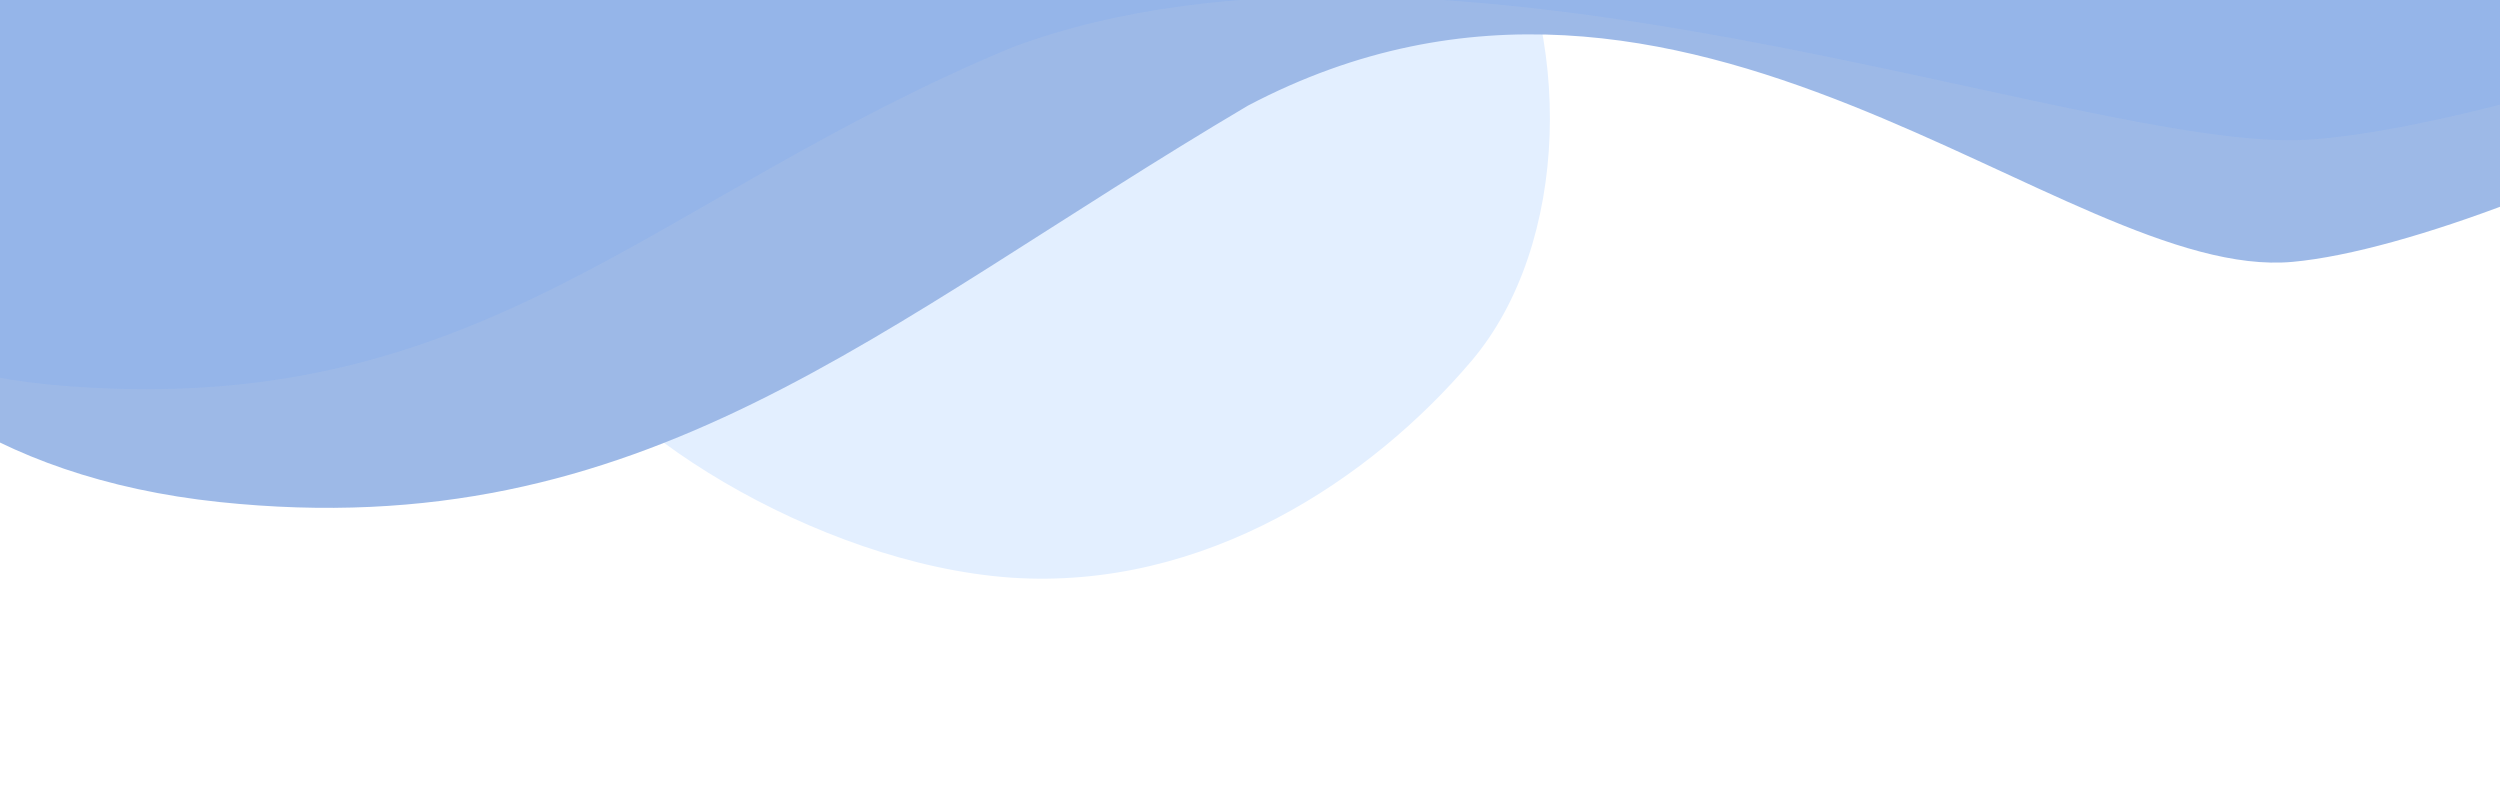
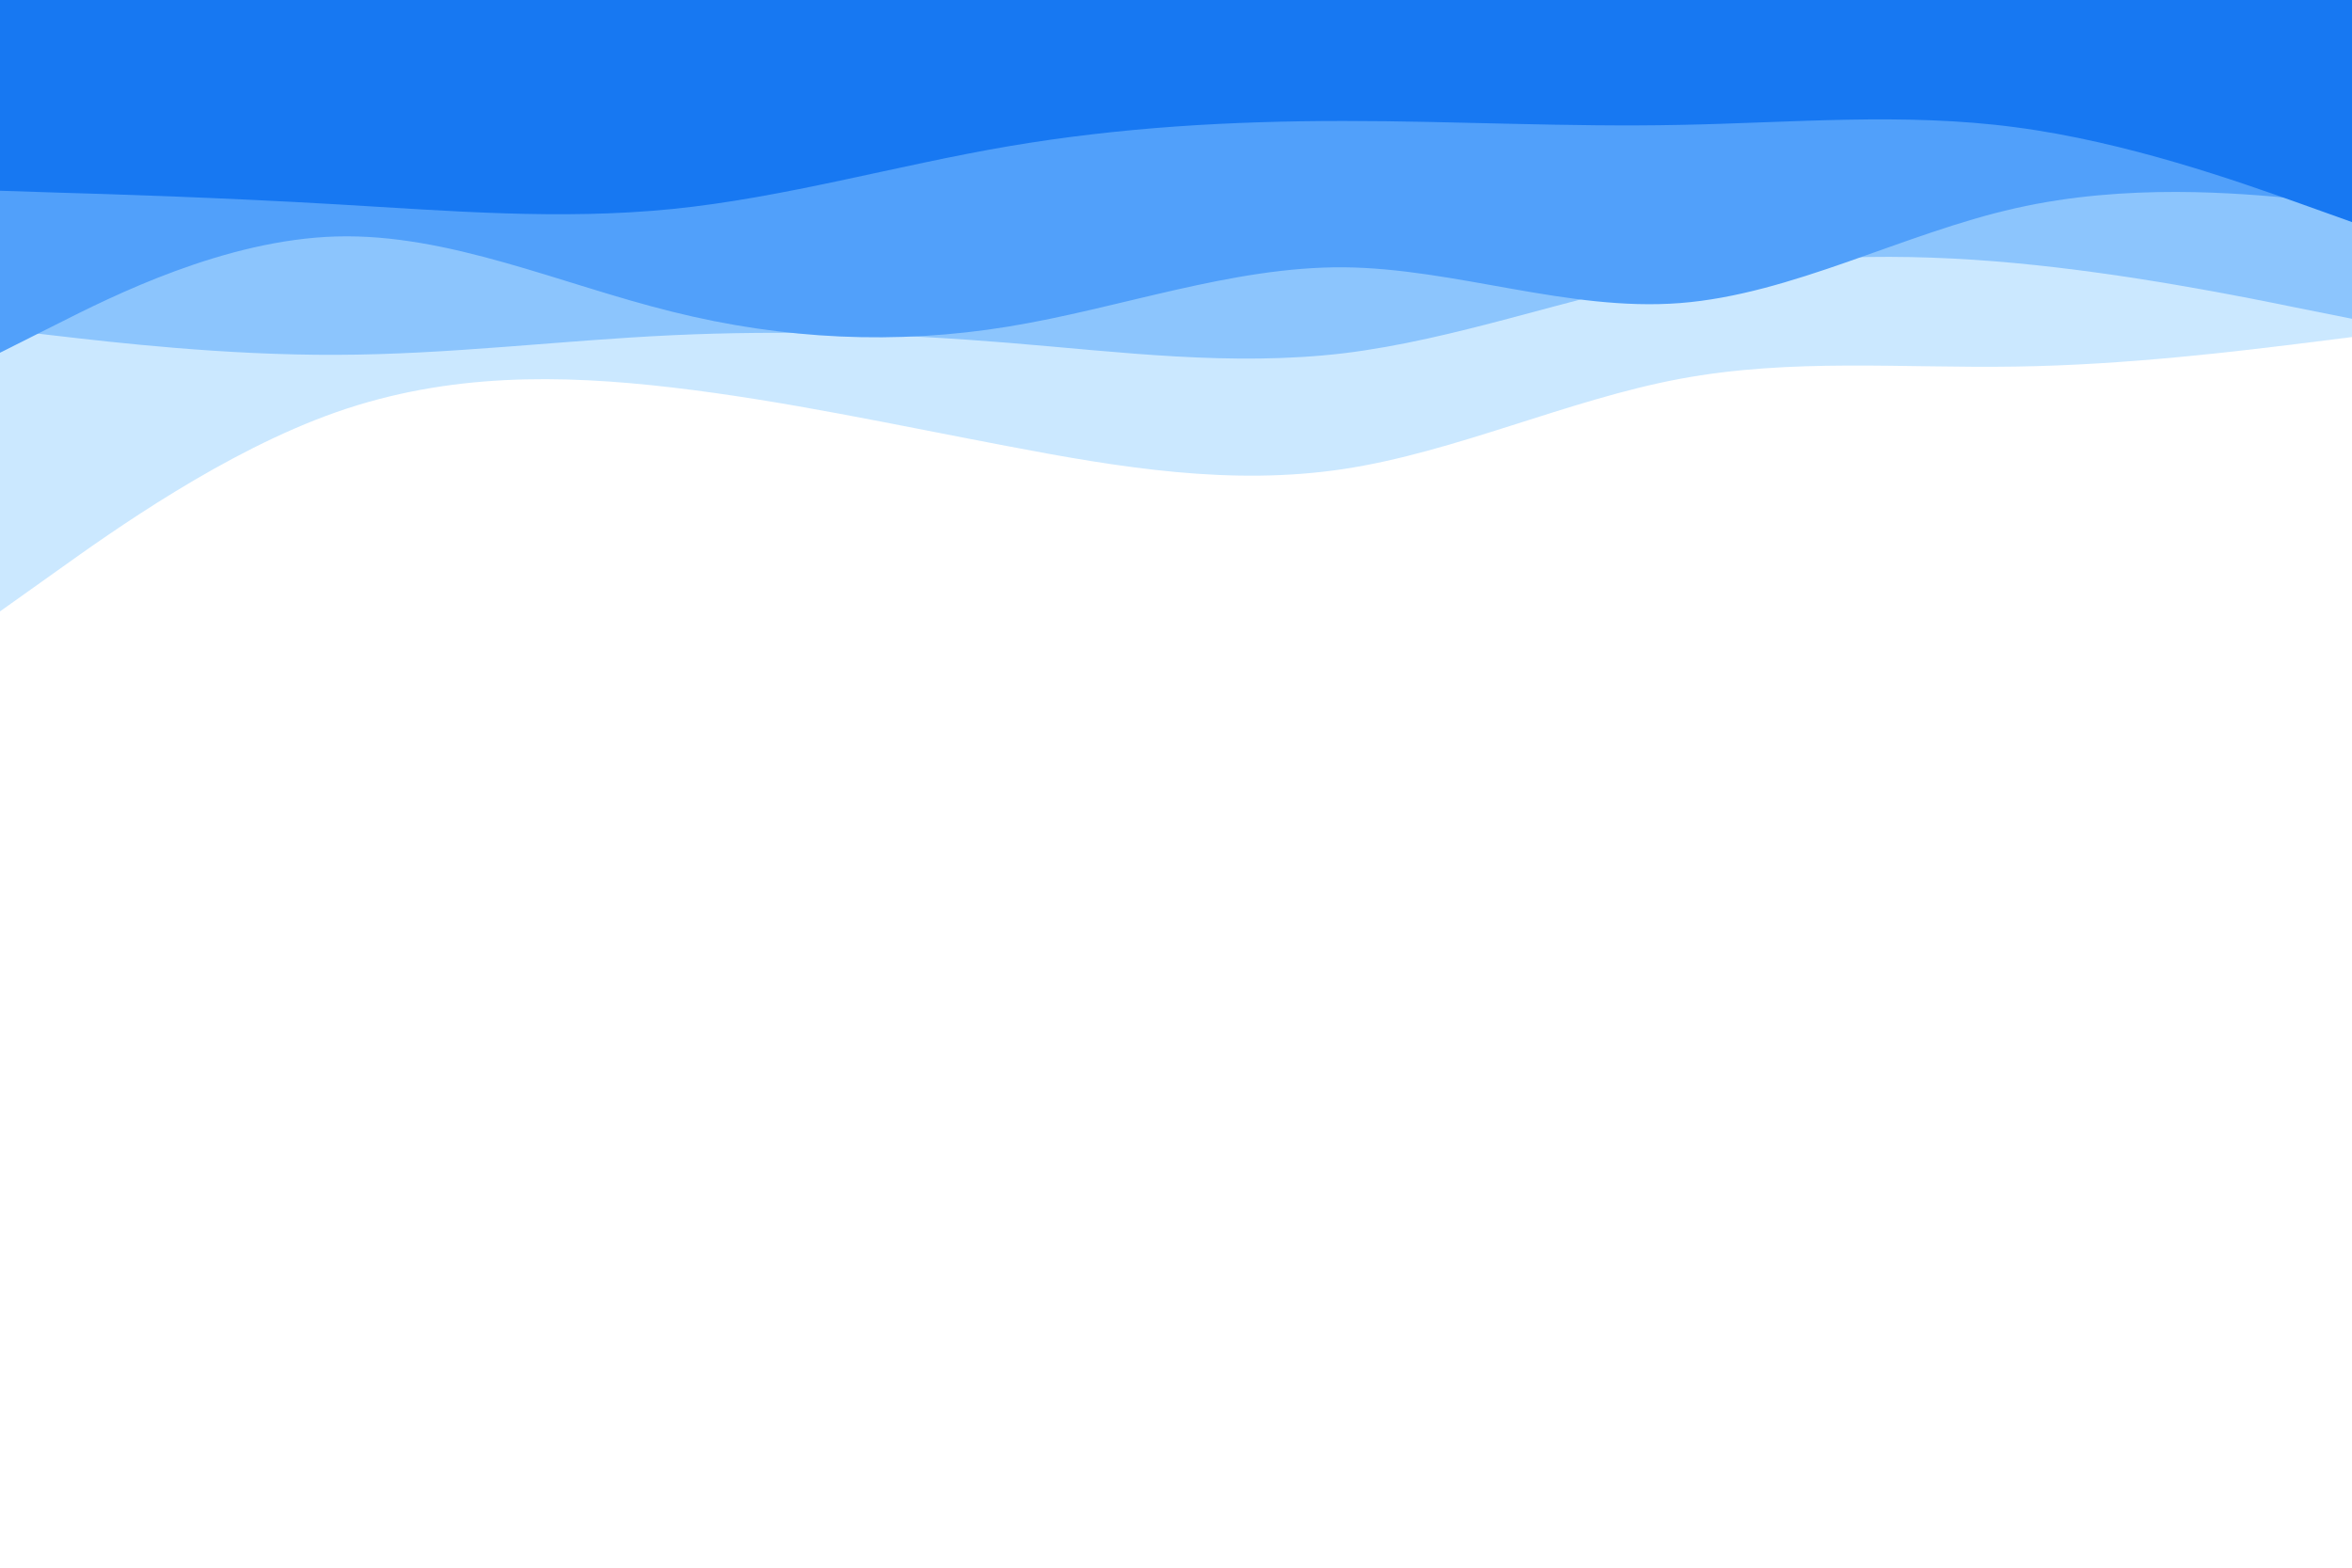
- <svg xmlns="http://www.w3.org/2000/svg" width="1728" height="550" viewBox="0 0 1728 550" fill="none">
-   <path d="M752.789 -206.353C852.371 -211.991 972.081 -169.496 1030.46 -73.954C1088.42 21.294 1085.34 169.162 1016.98 249.609C948.315 330.483 833.162 408.422 698.529 399.251C564.193 389.653 410.801 293.241 379.16 218.138C347.945 143.329 420.104 25.639 496.484 -60.011C572.735 -146.383 652.911 -200.287 752.789 -206.353Z" fill="#E3EFFF" />
-   <path d="M1916.09 -47C2159.59 -46 1742.42 166.667 1584.59 181C1426.75 195.334 1166.59 -87 862.588 73.001C605.588 225 445.588 378 151.588 347C-164.965 313.622 -240.078 39.167 -3.912 -47" fill="#9DB9E7" />
-   <path d="M1918.42 -59.618C2155.64 -58.933 1749.24 86.725 1595.48 96.541C1441.72 106.358 996.242 -77.085 700.088 32.5C449.721 136.606 334.389 288.232 47.977 267C-260.406 244.14 -182.094 -0.601 47.977 -59.618" fill="#93B4EA" fill-opacity="0.81" />
+ <svg xmlns="http://www.w3.org/2000/svg" id="visual" viewBox="0 0 900 600" width="900" height="600" version="1.1">
+   <path d="M0 234L21.5 218.7C43 203.3 86 172.7 128.8 157.7C171.7 142.7 214.3 143.3 257.2 148.3C300 153.3 343 162.7 385.8 170.8C428.7 179 471.3 186 514.2 179.5C557 173 600 153 642.8 145C685.7 137 728.3 141 771.2 140.3C814 139.7 857 134.3 878.5 131.7L900 129L900 0L878.5 0C857 0 814 0 771.2 0C728.3 0 685.7 0 642.8 0C600 0 557 0 514.2 0C471.3 0 428.7 0 385.8 0C343 0 300 0 257.2 0C214.3 0 171.7 0 128.8 0C86 0 43 0 21.5 0L0 0Z" fill="#cbe8ff" />
+   <path d="M0 126L21.5 128.5C43 131 86 136 128.8 135.8C171.7 135.7 214.3 130.3 257.2 128.3C300 126.3 343 127.7 385.8 131.2C428.7 134.7 471.3 140.3 514.2 135.2C557 130 600 114 642.8 105.7C685.7 97.3 728.3 96.7 771.2 100.7C814 104.7 857 113.3 878.5 117.7L900 122L900 0L878.5 0C857 0 814 0 771.2 0C728.3 0 685.7 0 642.8 0C600 0 557 0 514.2 0C471.3 0 428.7 0 385.8 0C343 0 300 0 257.2 0C214.3 0 171.7 0 128.8 0C86 0 43 0 21.5 0L0 0Z" fill="#8cc5fd" />
+   <path d="M0 135L21.5 124.2C43 113.3 86 91.7 128.8 90.5C171.7 89.3 214.3 108.7 257.2 119.3C300 130 343 132 385.8 125C428.7 118 471.3 102 514.2 102.3C557 102.7 600 119.3 642.8 116C685.7 112.7 728.3 89.3 771.2 79.7C814 70 857 74 878.5 76L900 78L900 0L878.5 0C857 0 814 0 771.2 0C728.3 0 685.7 0 642.8 0C600 0 557 0 514.2 0C471.3 0 428.7 0 385.8 0C343 0 300 0 257.2 0C214.3 0 171.7 0 128.8 0C86 0 43 0 21.5 0L0 0Z" fill="#51a0fa" />
+   <path d="M0 73L21.5 73.7C43 74.3 86 75.7 128.8 78.2C171.7 80.7 214.3 84.3 257.2 80C300 75.7 343 63.3 385.8 56C428.7 48.7 471.3 46.3 514.2 46.3C557 46.3 600 48.7 642.8 47.8C685.7 47 728.3 43 771.2 48.7C814 54.3 857 69.7 878.5 77.3L900 85L900 0L878.5 0C857 0 814 0 771.2 0C728.3 0 685.7 0 642.8 0C600 0 557 0 514.2 0C471.3 0 428.7 0 385.8 0C343 0 300 0 257.2 0C214.3 0 171.7 0 128.8 0C86 0 43 0 21.5 0L0 0Z" fill="#1778f2" />
</svg>
